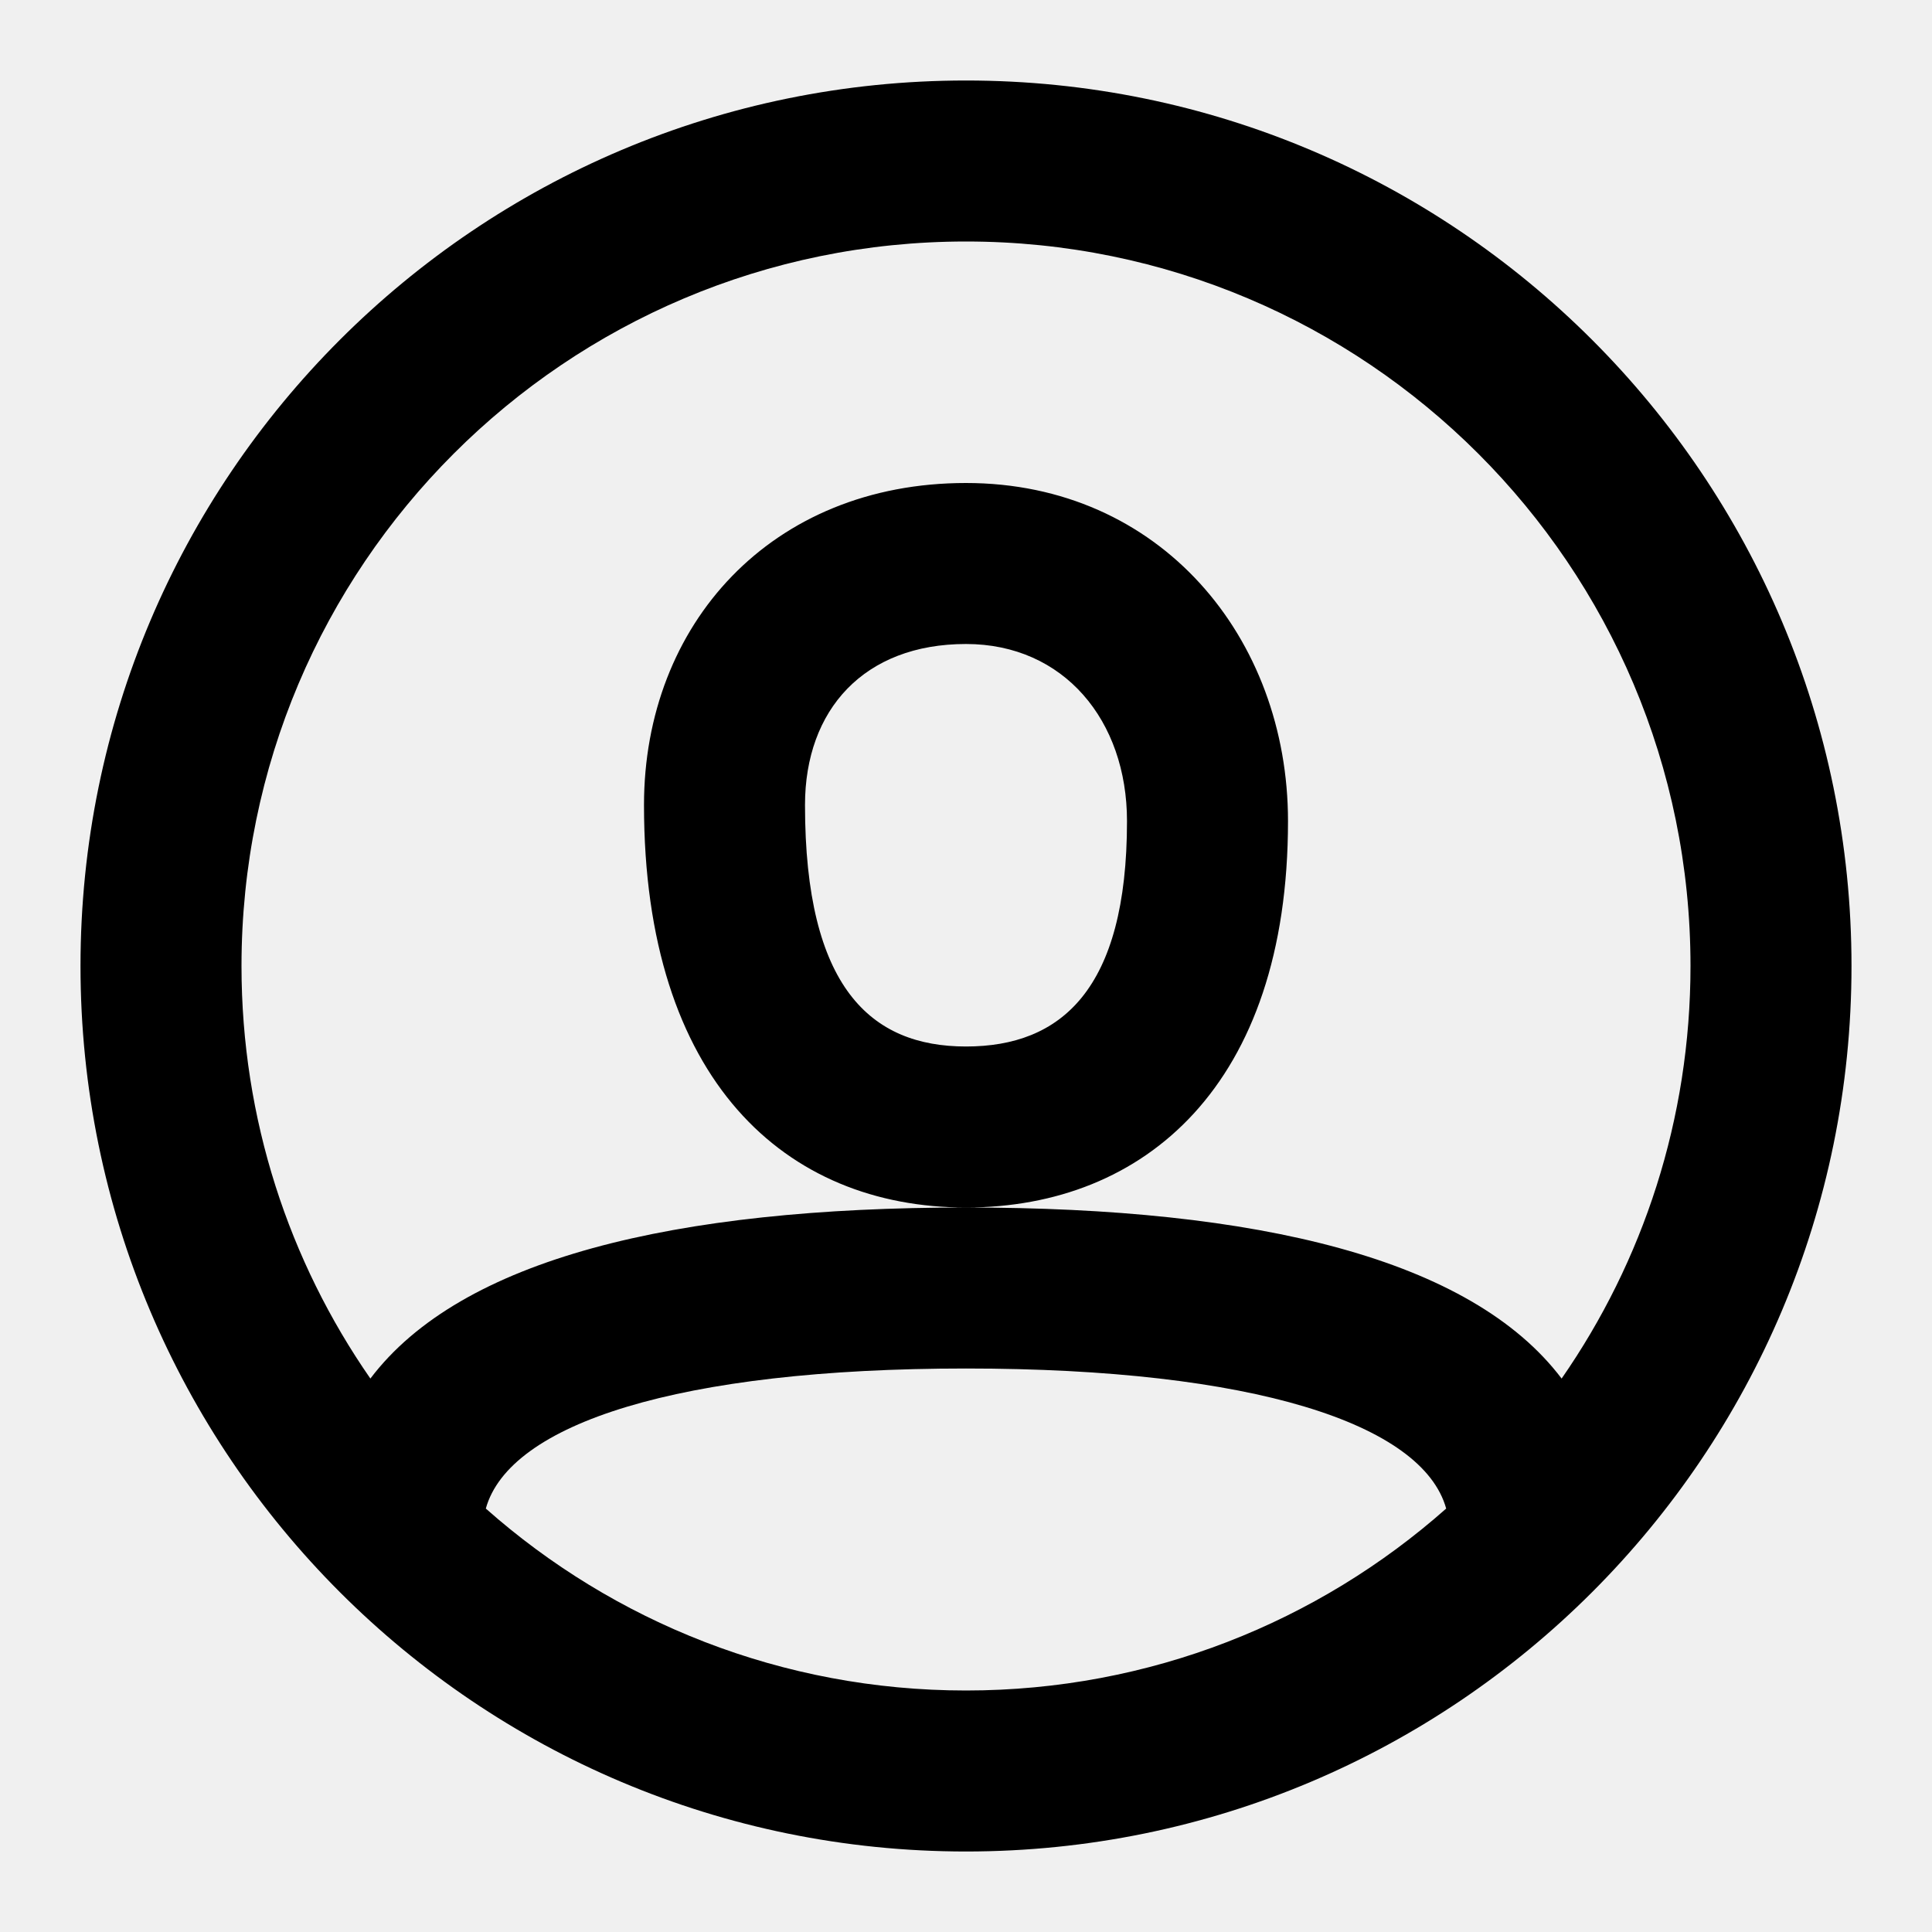
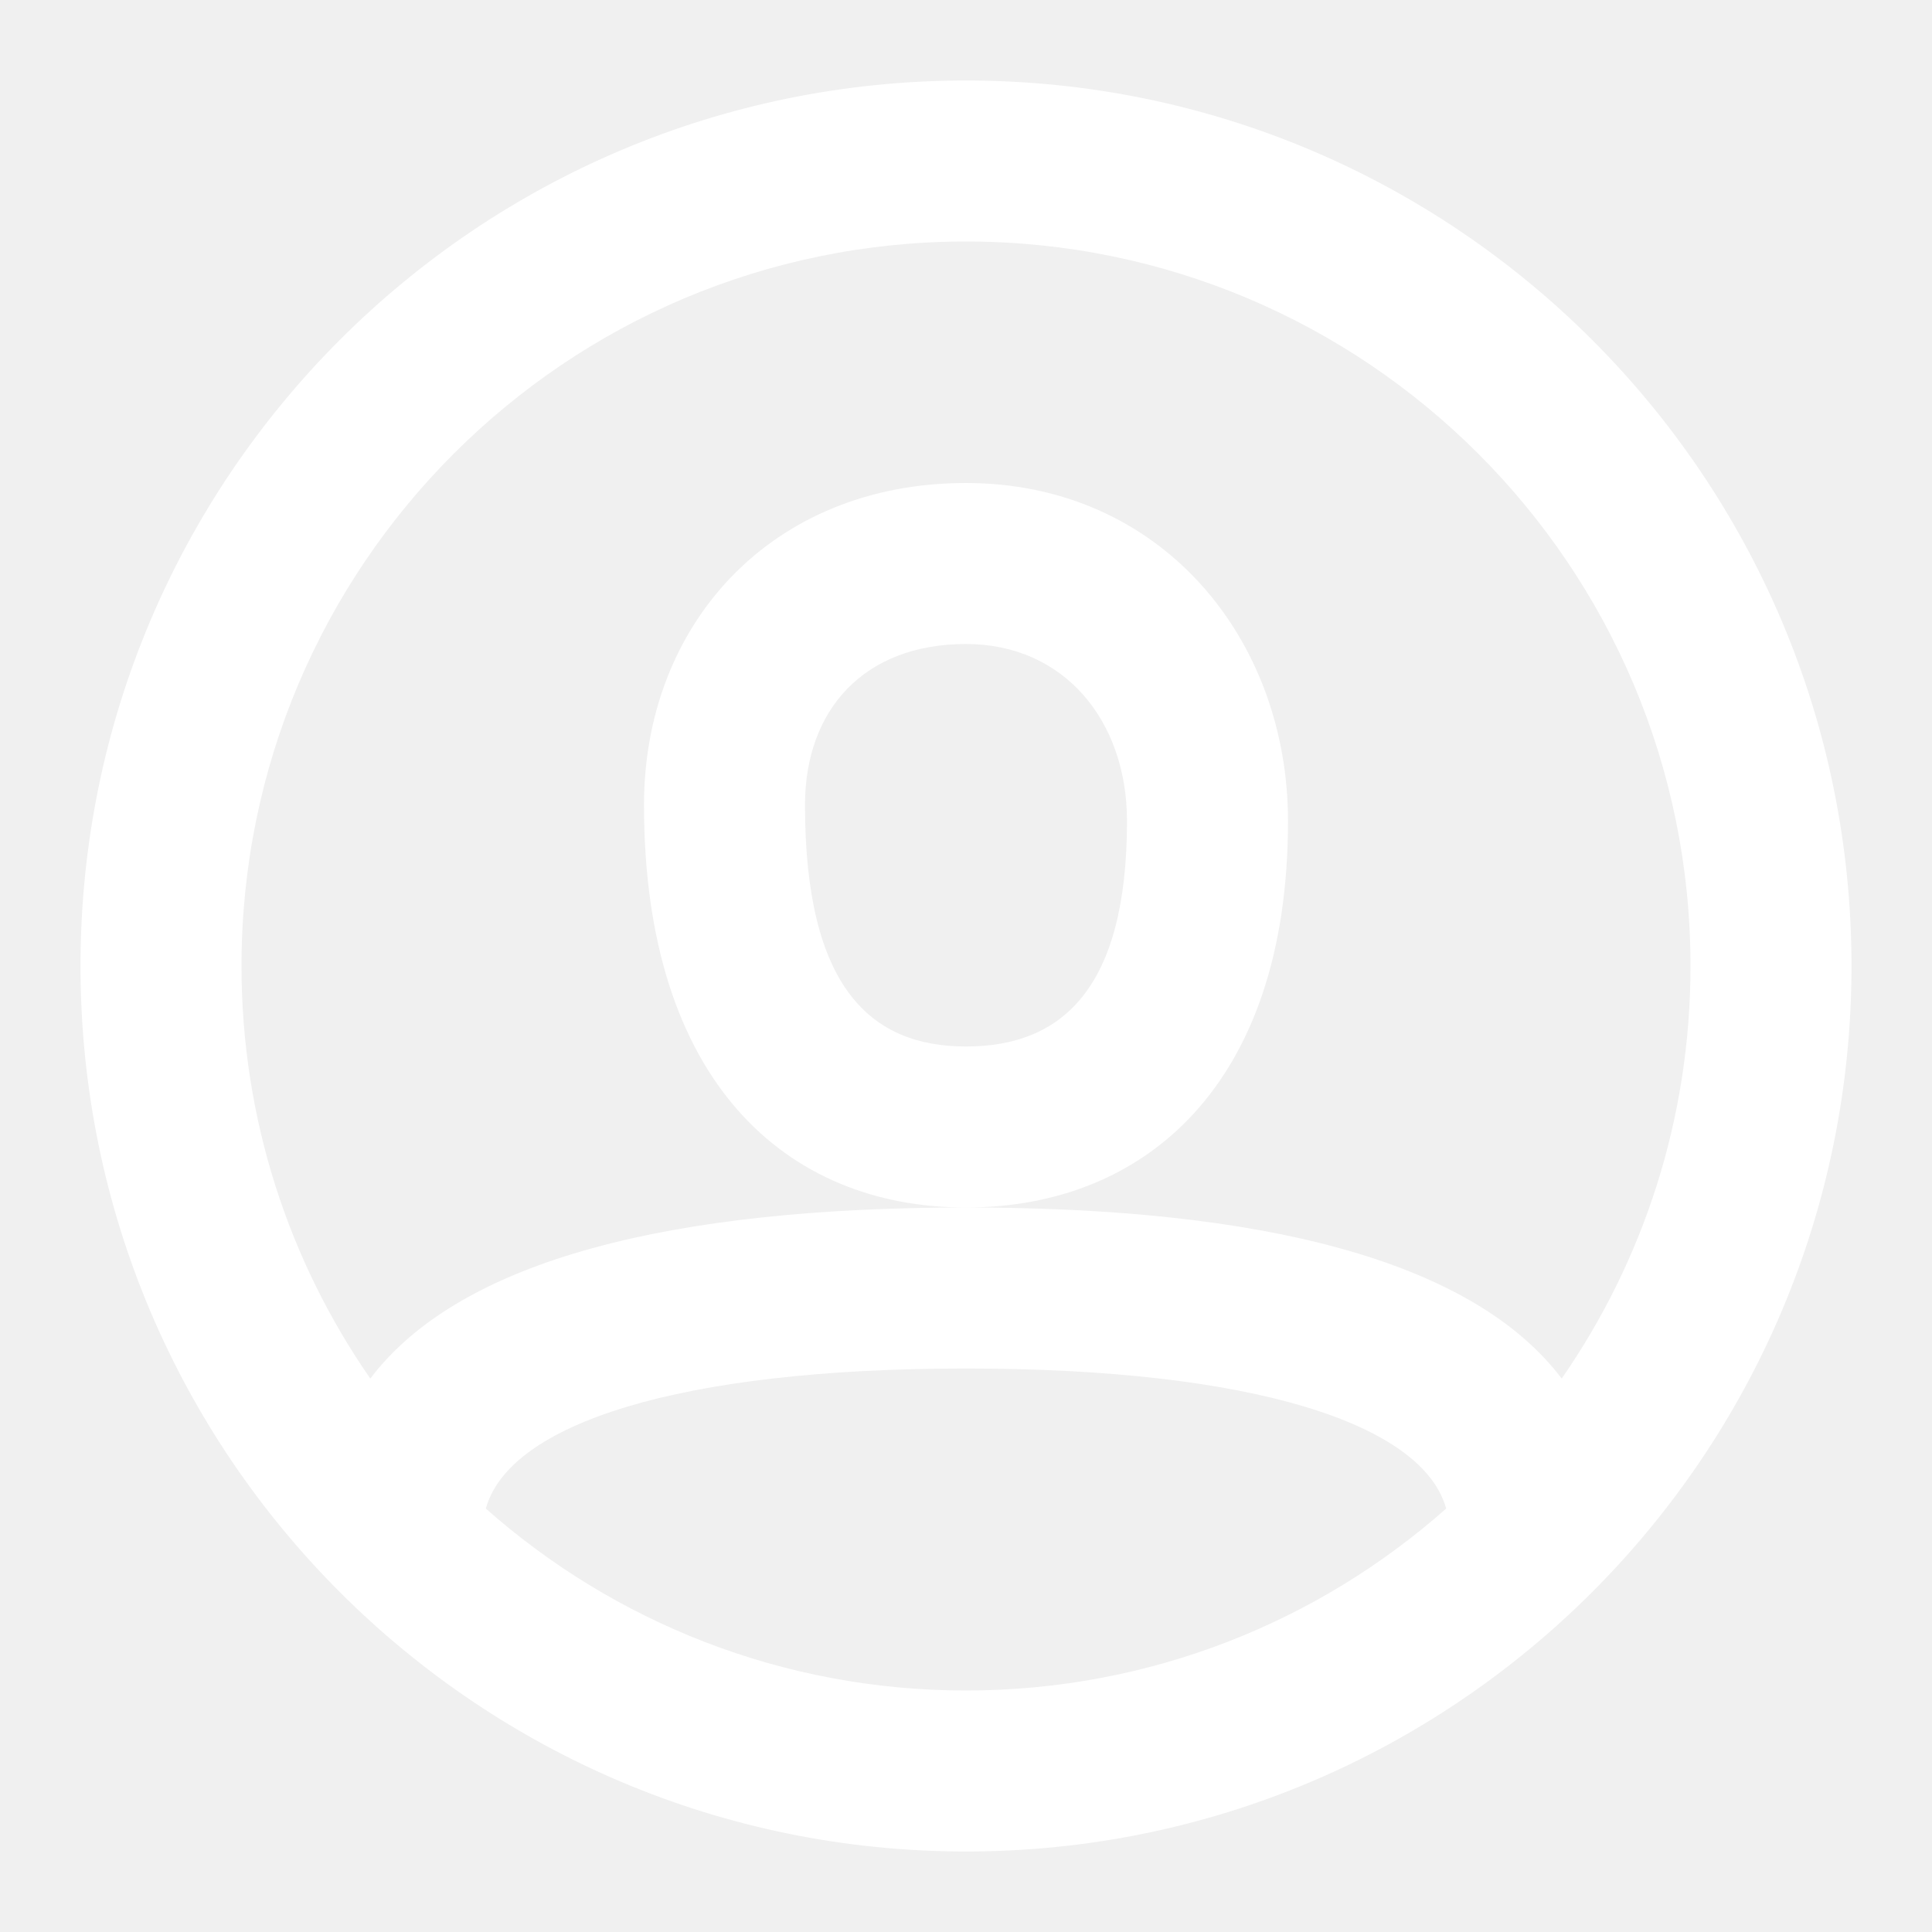
- <svg xmlns="http://www.w3.org/2000/svg" width="24" height="24" viewBox="0 0 24 24">
-   <path fill-rule="evenodd" clip-rule="evenodd" d="M12 23C5.925 23 1 18.075 1 12C1 5.925 5.925 1 12 1C18.075 1 23 5.925 23 12C23 18.075 18.075 23 12 23ZM19.399 17.125C20.409 15.67 21 13.904 21 12C21 7.029 16.971 3 12 3C7.029 3 3 7.029 3 12C3 13.904 3.591 15.67 4.601 17.125C5.726 15.638 8.371 15 12 15C15.629 15 18.274 15.638 19.399 17.125ZM17.965 18.74C17.672 17.687 15.569 17 12 17C8.431 17 6.328 17.687 6.035 18.74C7.623 20.146 9.712 21 12 21C14.288 21 16.377 20.146 17.965 18.74ZM12 15C9.761 15 8 13.427 8 10C8 7.756 9.579 6 12 6C14.414 6 16 7.922 16 10.2C16 13.48 14.218 15 12 15ZM10 10C10 12.269 10.818 13 12 13C13.178 13 14 12.298 14 10.2C14 8.95 13.216 8 12 8C10.734 8 10 8.816 10 10Z" />
+ <svg xmlns="http://www.w3.org/2000/svg" width="24" height="24" fill="none" viewBox="0 0 24 24">
+   <path fill="#fff" fill-rule="evenodd" d="M12 23C5.925 23 1 18.075 1 12S5.925 1 12 1s11 4.925 11 11-4.925 11-11 11zm7.4-5.875C20.409 15.67 21 13.905 21 12c0-4.97-4.03-9-9-9s-9 4.03-9 9c0 1.904.591 3.67 1.6 5.125C5.726 15.638 8.37 15 12 15c3.63 0 6.274.638 7.4 2.125zm-1.435 1.615C17.672 17.687 15.569 17 12 17c-3.57 0-5.672.687-5.965 1.74C7.623 20.146 9.712 21 12 21s4.377-.854 5.965-2.26zM12 15c-2.24 0-4-1.573-4-5 0-2.244 1.58-4 4-4 2.414 0 4 1.922 4 4.2 0 3.28-1.782 4.8-4 4.8zm-2-5c0 2.27.818 3 2 3 1.178 0 2-.702 2-2.8 0-1.25-.784-2.2-2-2.2-1.266 0-2 .816-2 2z" clip-rule="evenodd" />
</svg>
